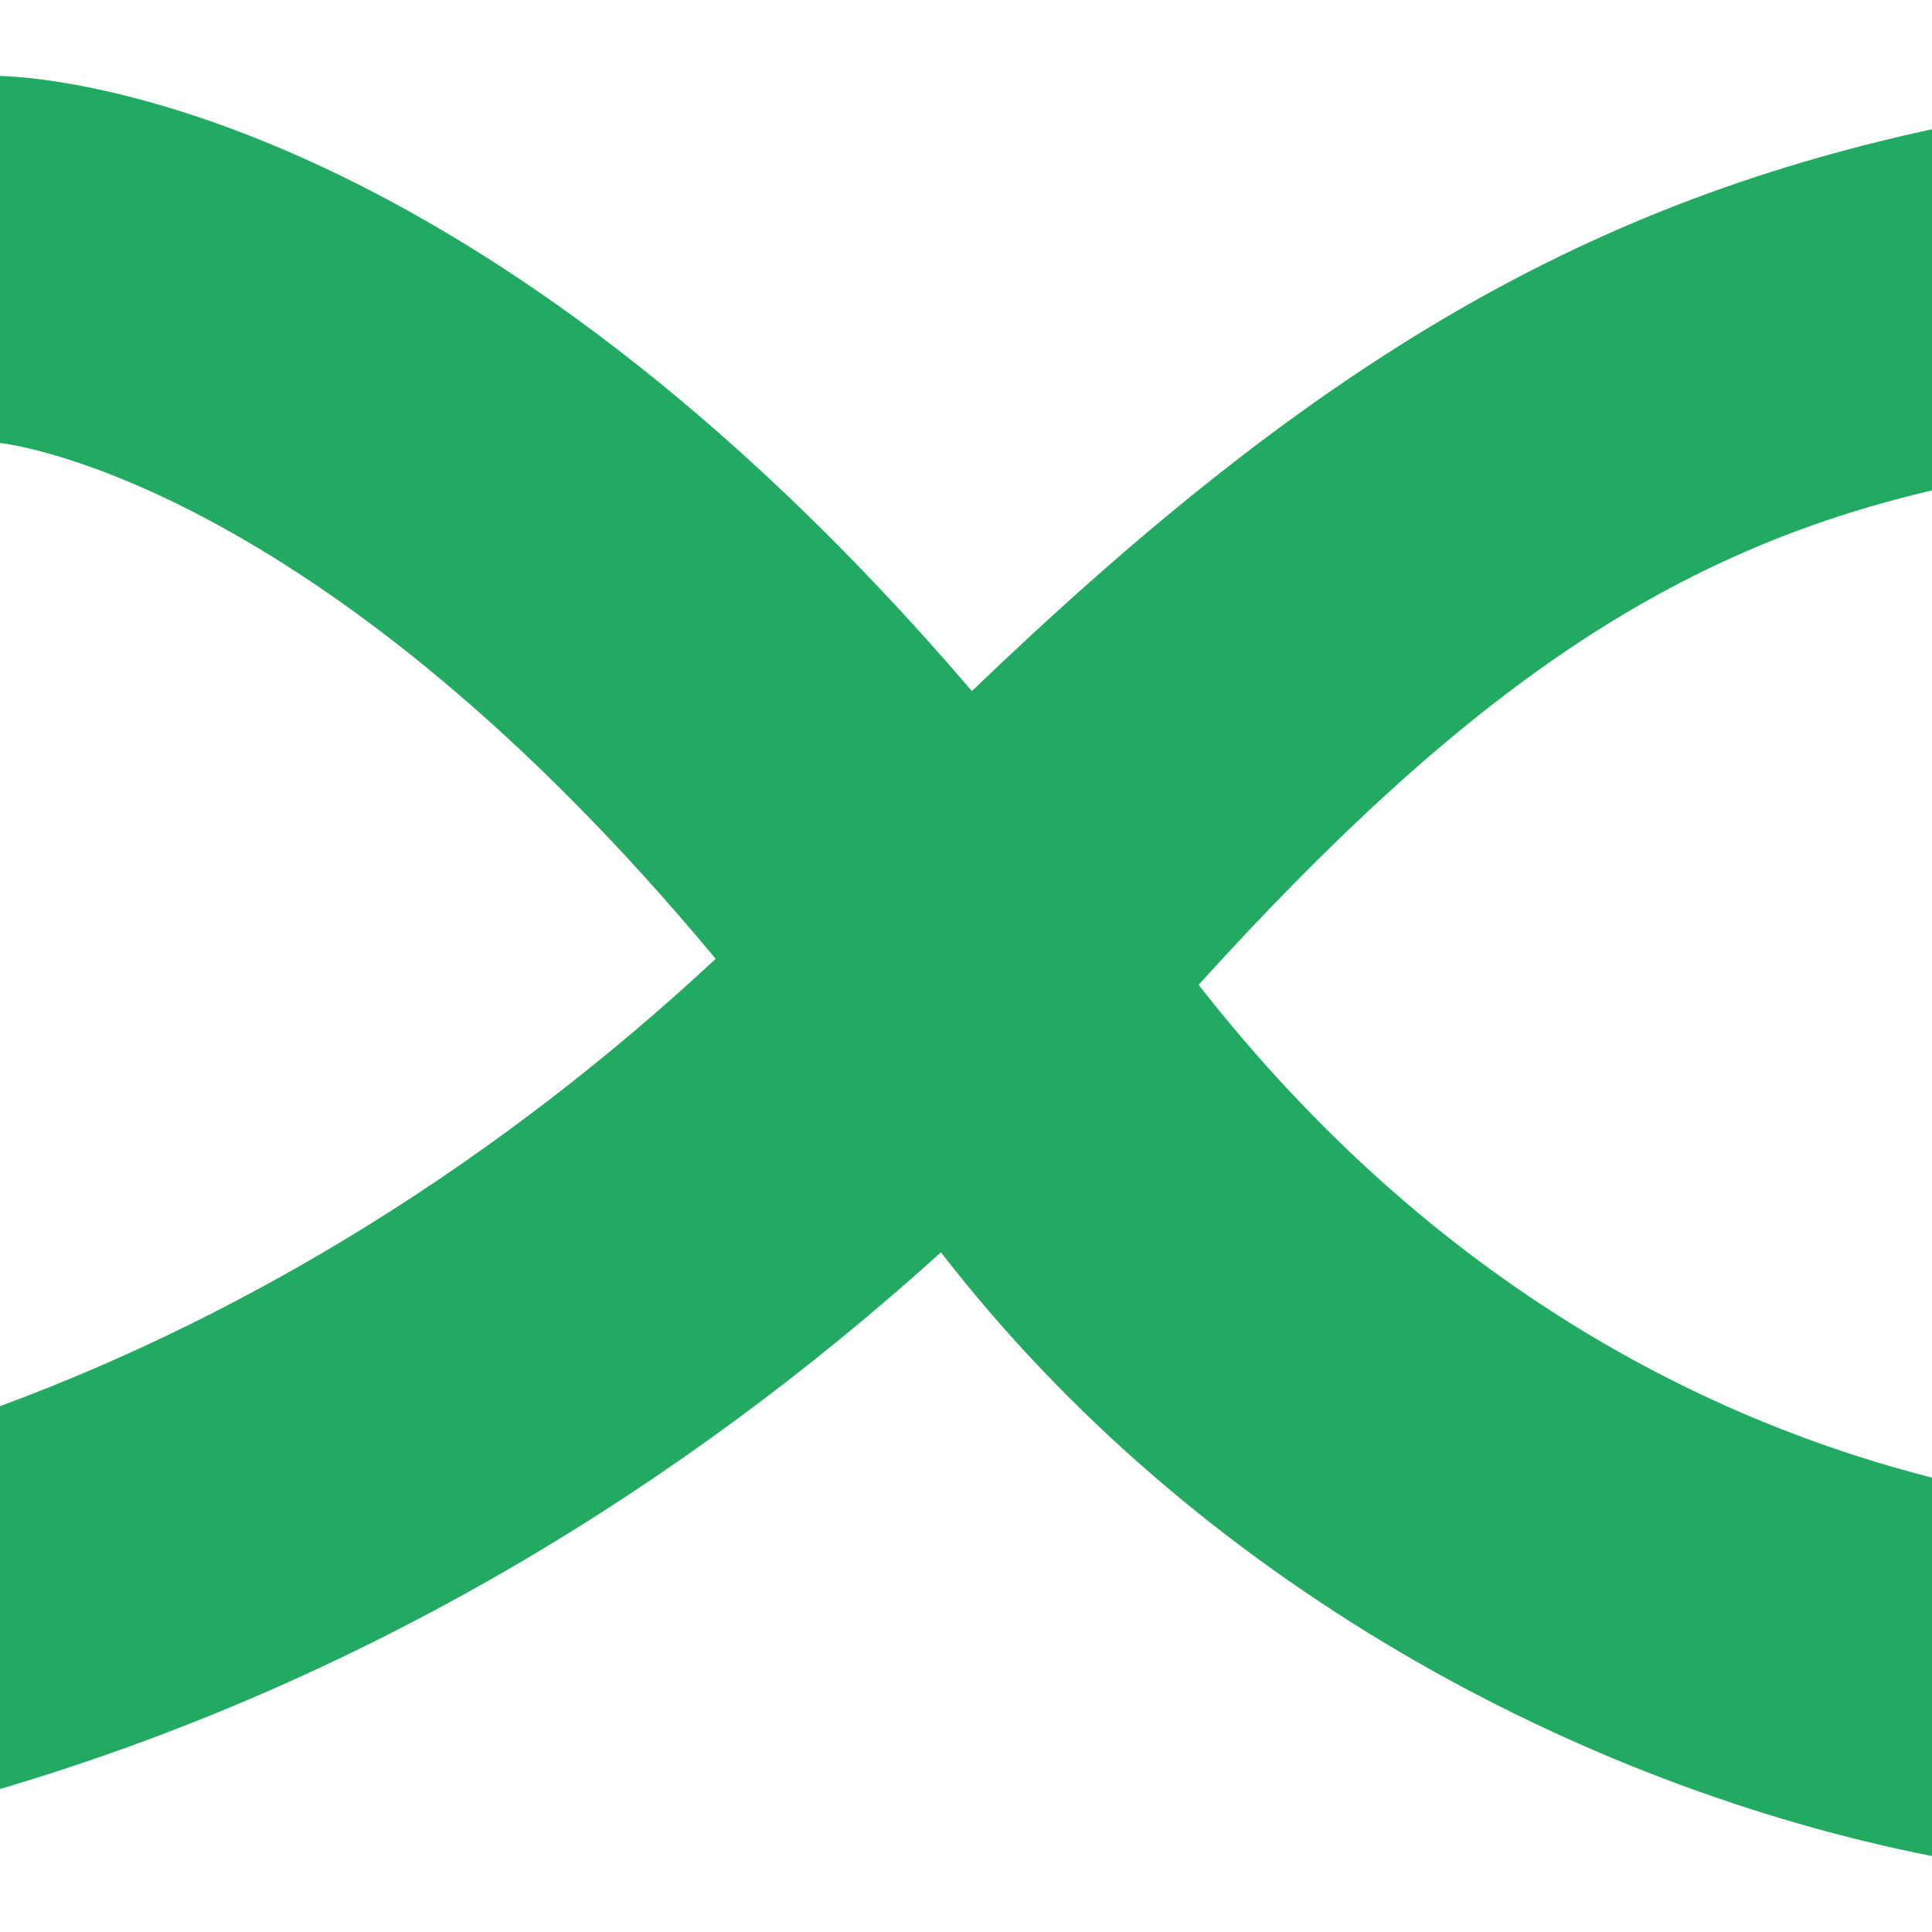
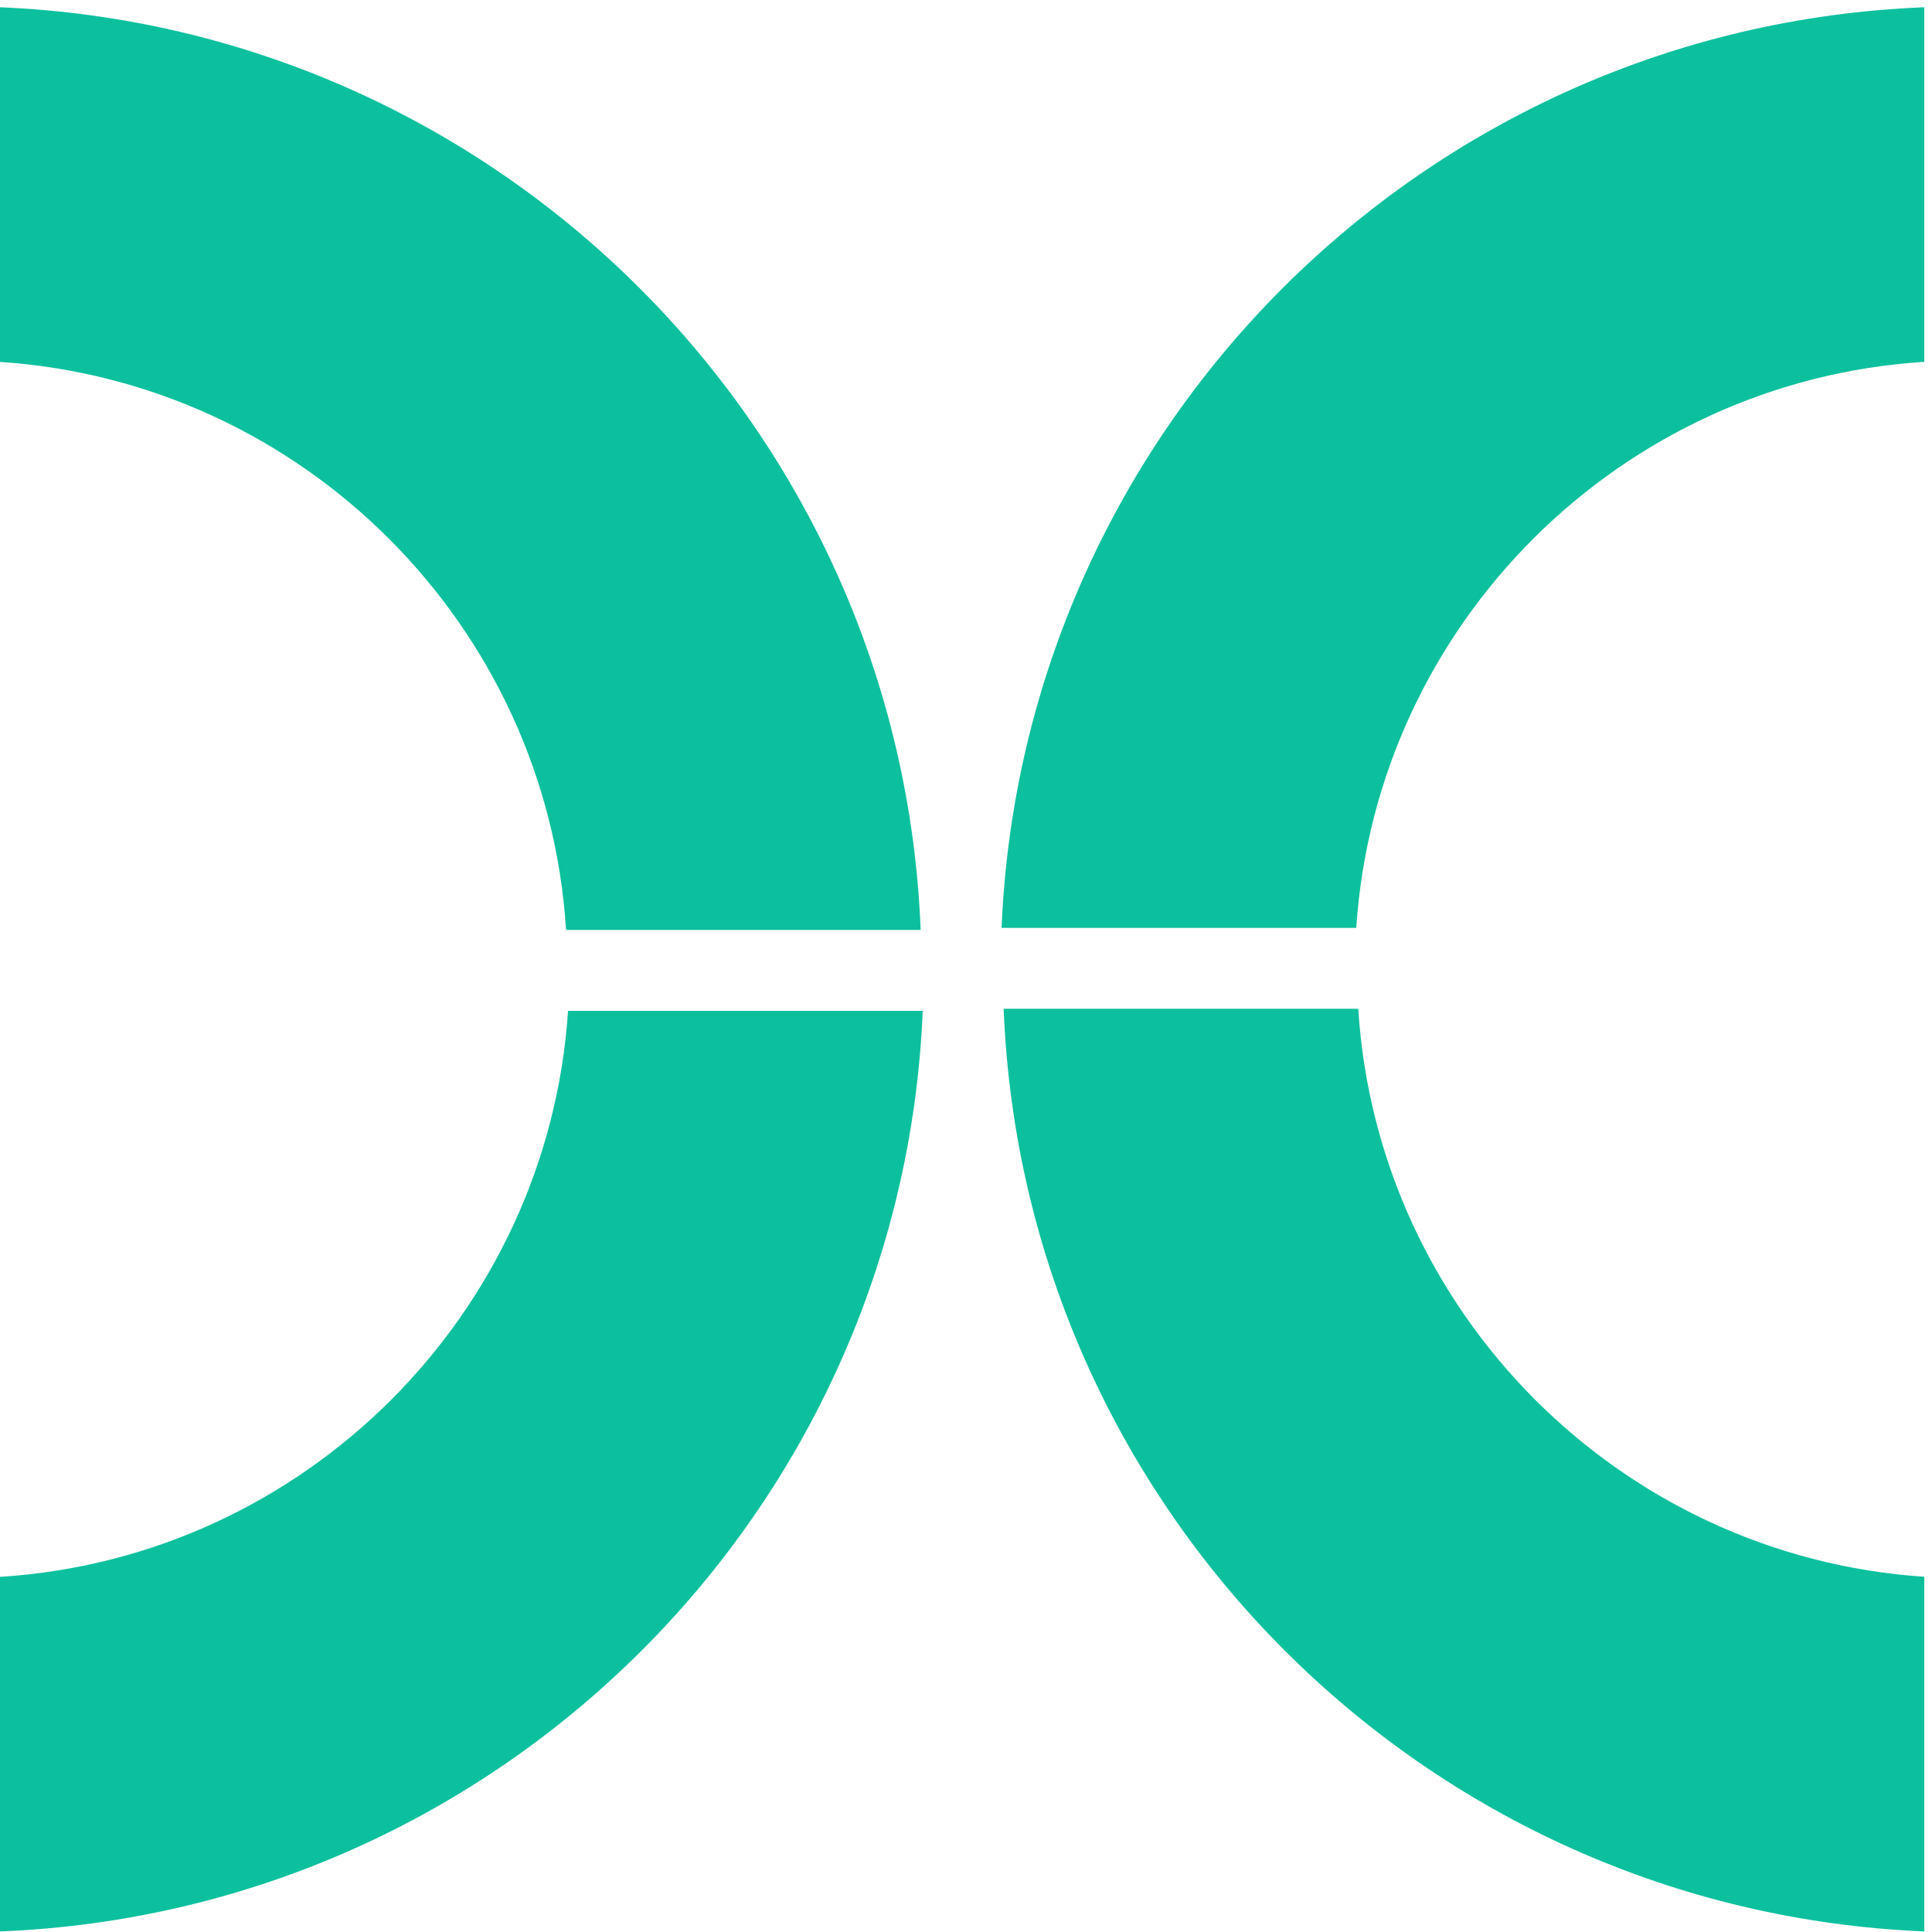
- <svg xmlns="http://www.w3.org/2000/svg" width="1em" height="1em" viewBox="0 0 512 512">
-   <path fill="#23aa62" d="M512 129.96V34.255C417.63 54.707 346.387 97.83 257.564 183.142 125.96 29.303 15.264 20.572 0 20.12v97.262c6.376.787 86.848 12.98 189.664 136.717C132.632 307.197 67.73 347.639 0 372.649v101.457c96.34-28.467 180.097-79.599 249.357-142.227 67.667 87.467 168.7 141.39 262.643 160.001V391.584c-57.118-14.527-130.796-49.285-194.354-130.596C389.303 181.85 443.7 145.946 512 129.96z" />
+ <svg xmlns="http://www.w3.org/2000/svg" width="251" height="251" viewBox="0 0 251 251" fill="none">
+   <path d="M0 47.02C39.45 49.639 71.06 81.327 73.54 120.815H119.61C117.05 55.859 64.93 3.642 0 0.943V47.02Z" fill="#0DC09D" />
+   <path d="M73.8 131.324C71.18 170.771 39.49 202.379 0 204.859V250.926C64.96 248.366 117.18 196.249 119.88 131.324H73.8Z" fill="#0DC09D" />
+   <path d="M176.201 120.545C178.821 81.097 210.511 49.489 250.001 47.01V0.943C185.041 3.502 132.821 55.619 130.121 120.545H176.201Z" fill="#0DC09D" />
+   <path d="M250.001 204.849C210.551 202.229 178.941 170.542 176.461 131.054H130.391C132.951 196.01 185.071 248.226 250.001 250.926V204.849Z" fill="#0DC09D" />
</svg>
